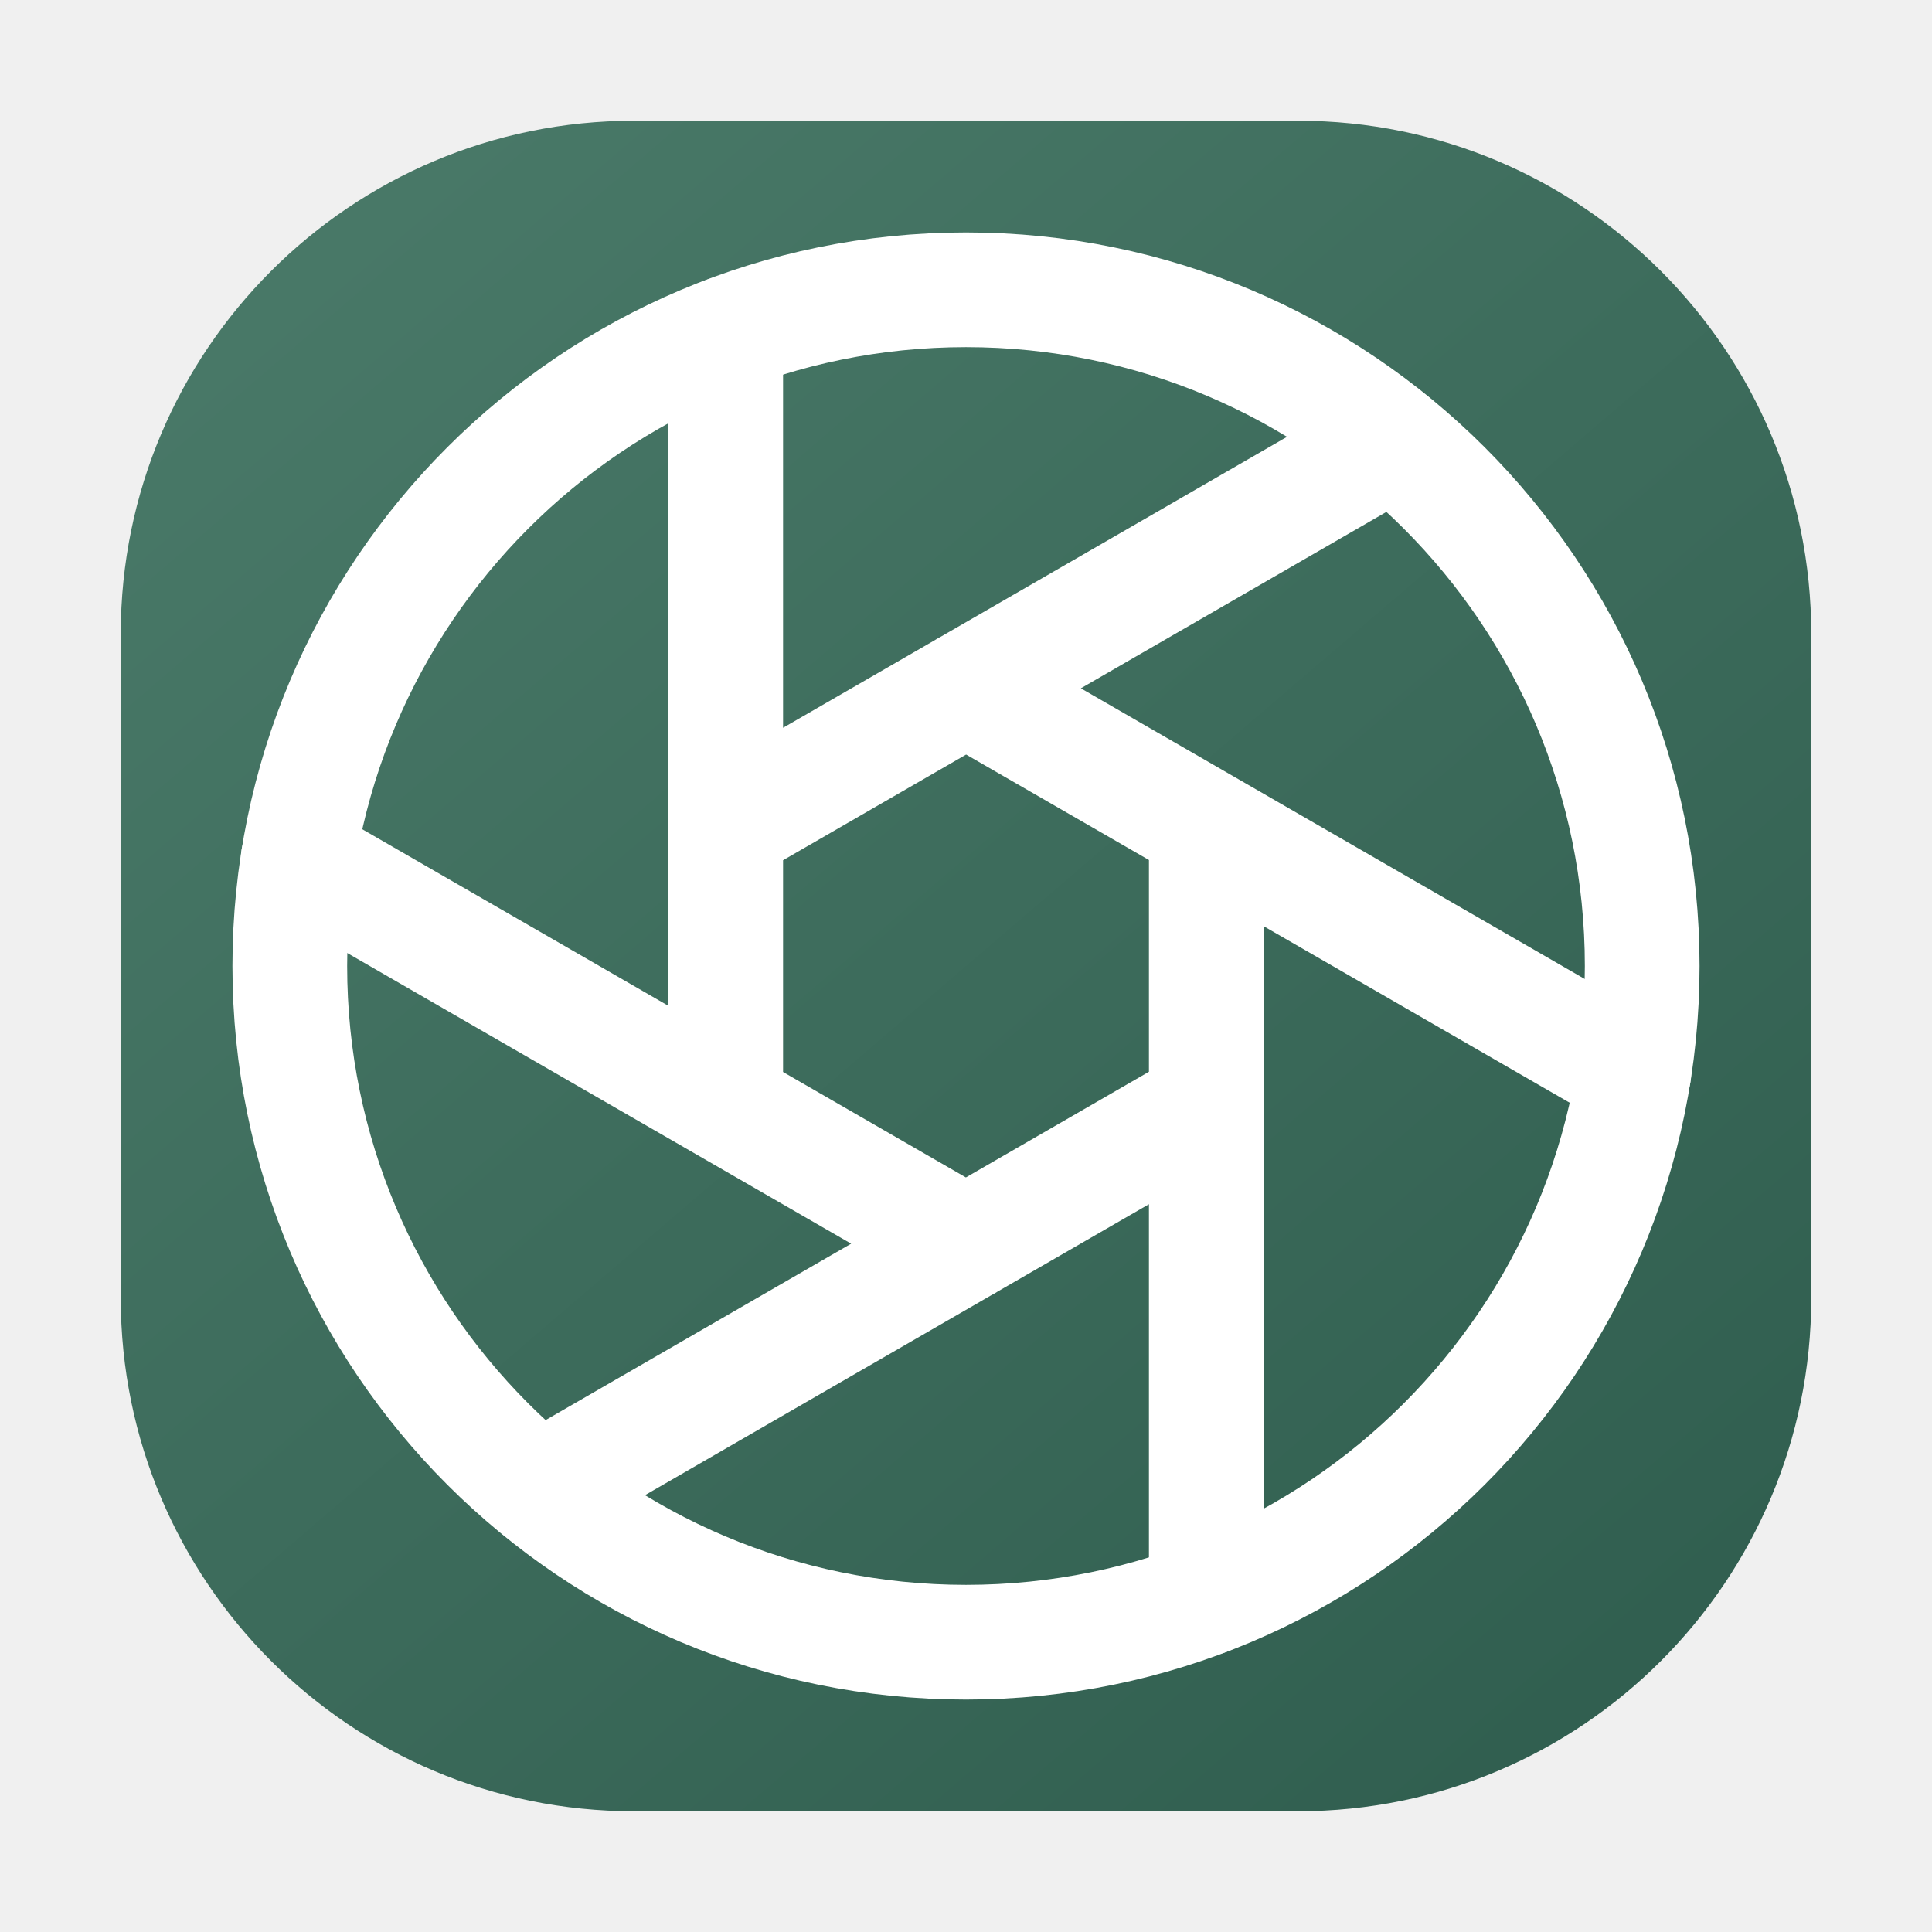
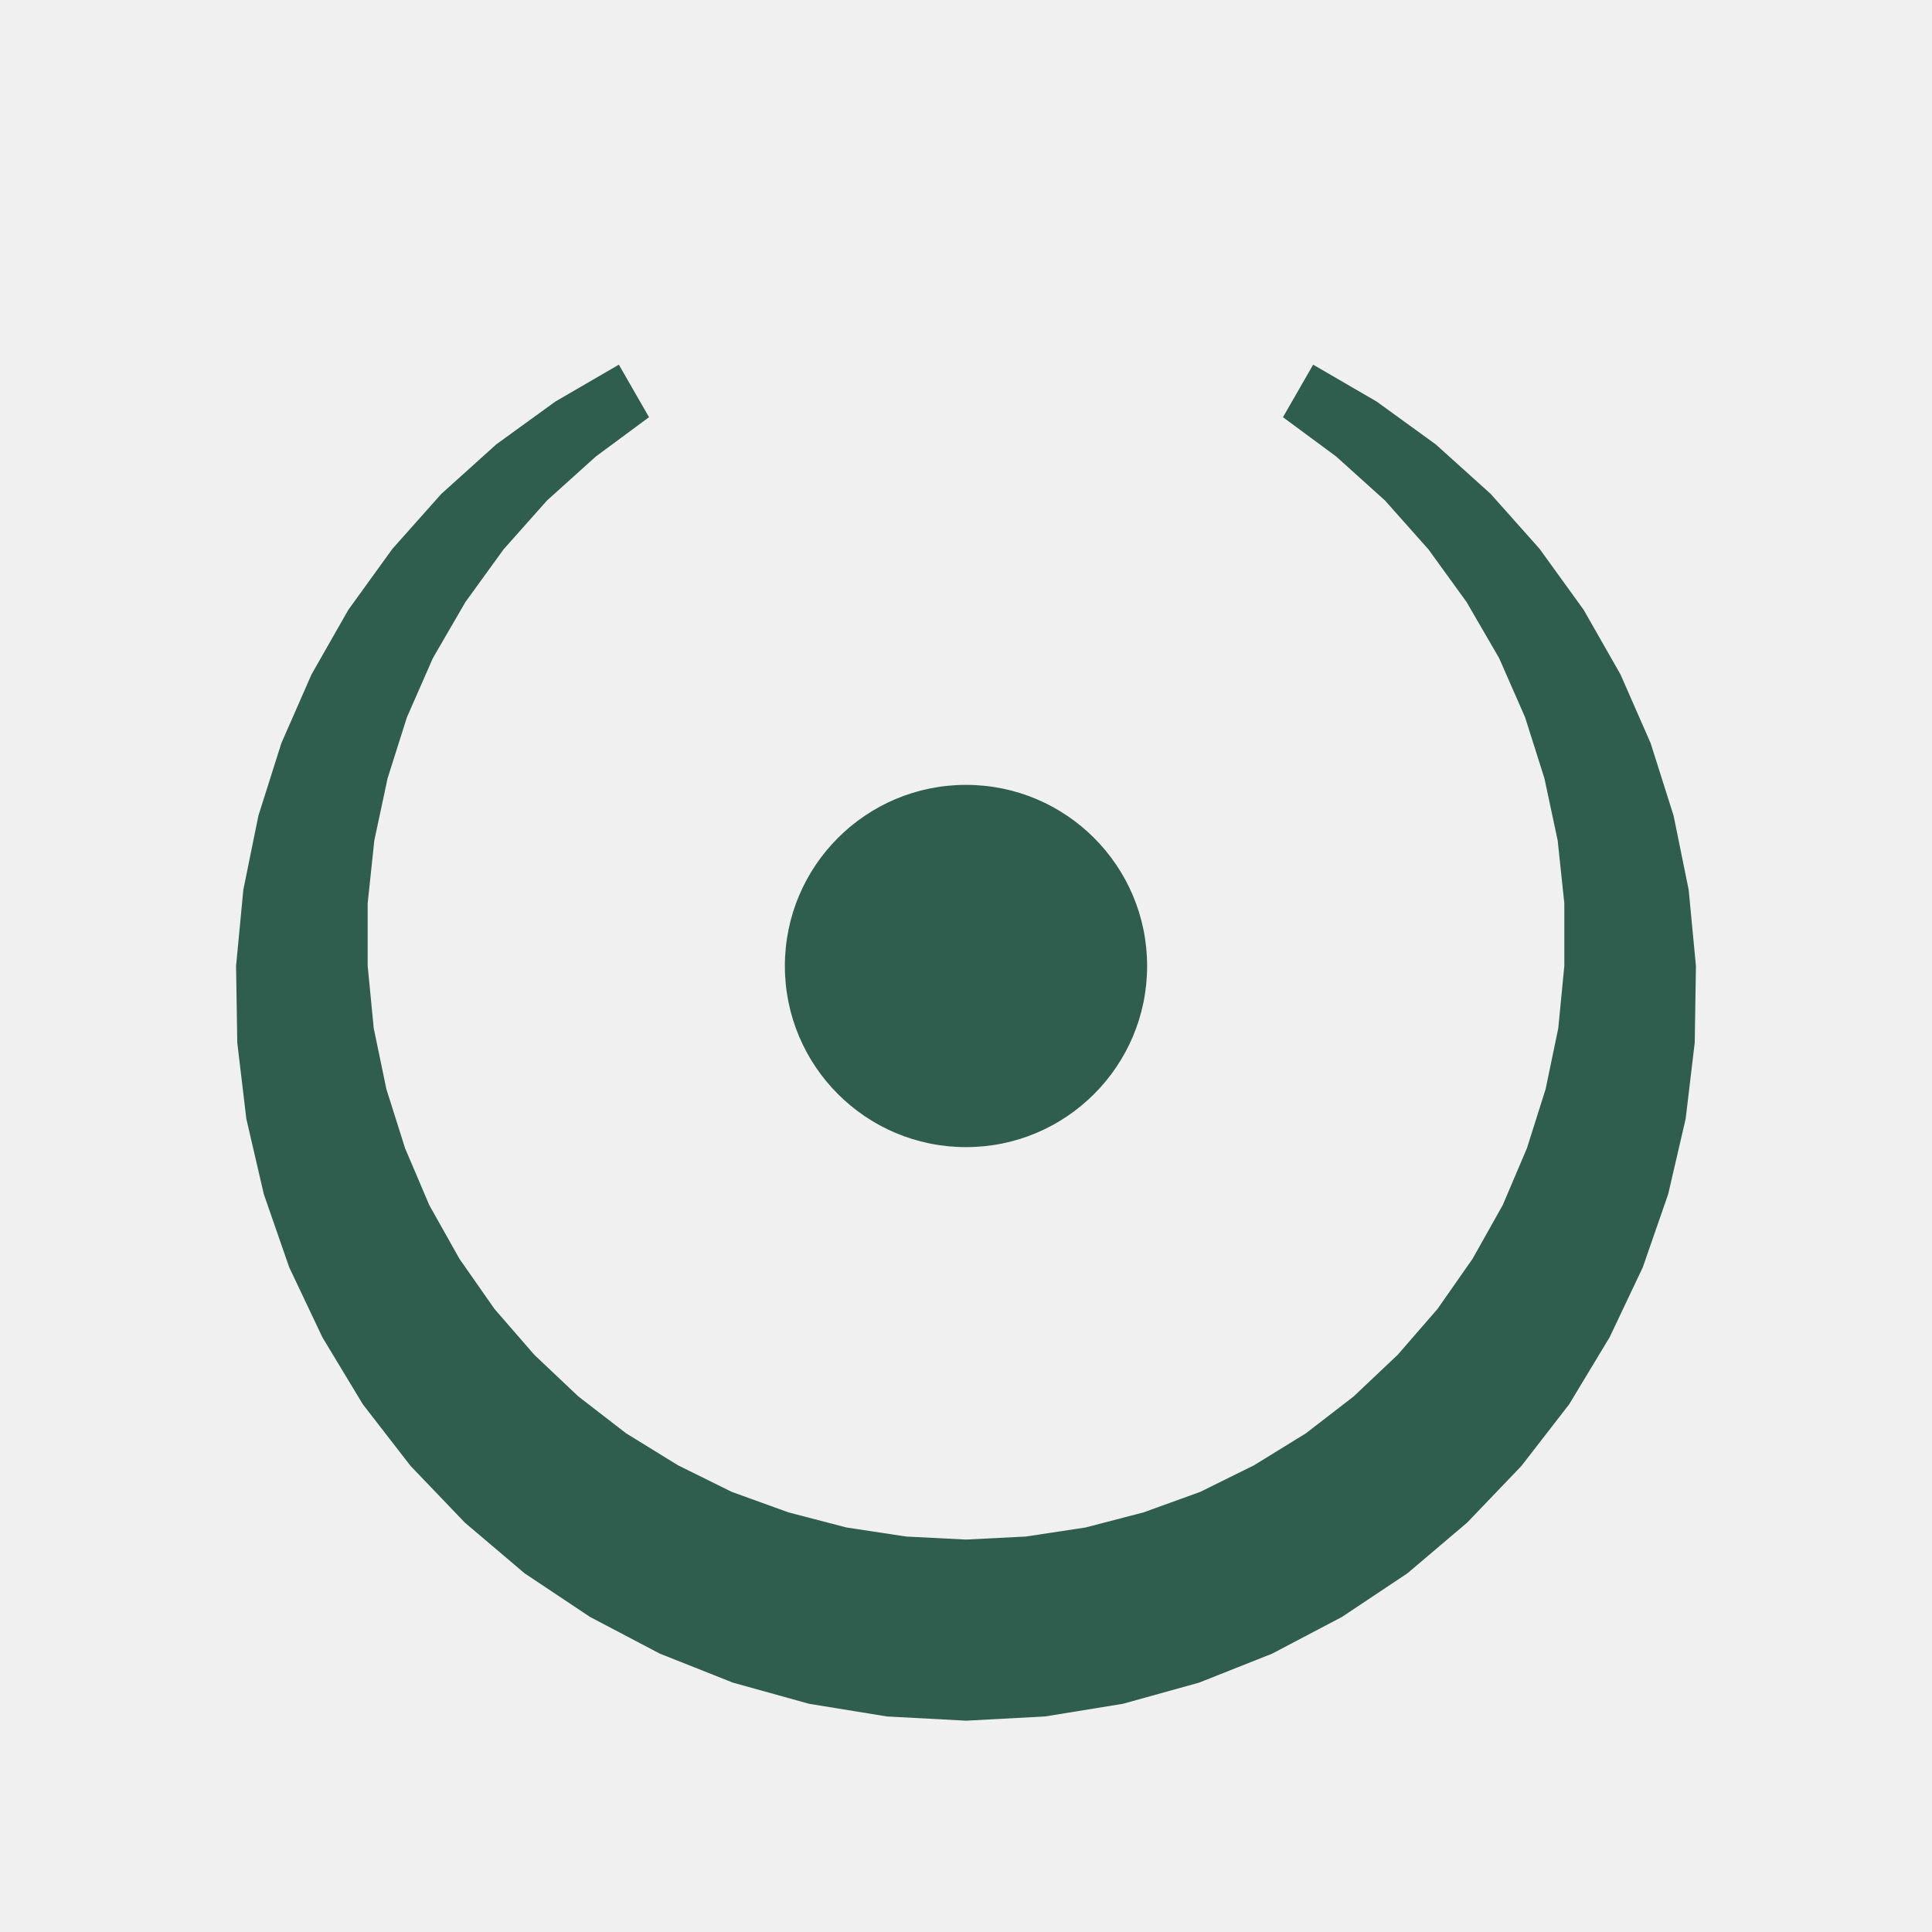
- <svg xmlns="http://www.w3.org/2000/svg" viewBox="0 0 32 32" fill="none">
-   <defs>
-     <linearGradient id="g" x1="4" y1="2" x2="28" y2="30" gradientUnits="userSpaceOnUse">
-       <stop offset="0" stop-color="#4A7A69" />
-       <stop offset="1" stop-color="#2F5D4E" />
-     </linearGradient>
-   </defs>
-   <rect x="2" y="2" width="28" height="28" rx="8.5" fill="url(#g)" />
-   <circle cx="16" cy="16" r="11.2" stroke="#fff" stroke-width="1.9" />
-   <path d="M16.00 11.40L27.06 17.78M19.98 13.70L19.98 26.47M19.98 18.30L8.93 24.68M16.00 20.60L4.94 14.22M12.02 18.30L12.02 5.53M12.02 13.70L23.07 7.32" stroke="#fff" stroke-width="1.9" stroke-linecap="round" />
+ <svg xmlns="http://www.w3.org/2000/svg" viewBox="0 0 32 32">
+   <style>path,circle{fill:#2F5D4E}@media (prefers-color-scheme:dark){path,circle{fill:#8FCBB1}}</style>
+   <path d="M21.75 6.04 L22.80 6.65 L23.78 7.36 L24.69 8.18 L25.50 9.09 L26.23 10.10 L26.84 11.17 L27.34 12.31 L27.72 13.51 L27.97 14.74 L28.09 16.00 L28.07 17.27 L27.92 18.53 L27.63 19.78 L27.21 20.99 L26.66 22.15 L25.99 23.26 L25.20 24.28 L24.30 25.22 L23.31 26.06 L22.23 26.78 L21.07 27.39 L19.86 27.87 L18.60 28.22 L17.31 28.43 L16.00 28.50 L14.69 28.43 L13.40 28.22 L12.14 27.87 L10.93 27.39 L9.77 26.78 L8.69 26.06 L7.70 25.22 L6.80 24.28 L6.01 23.26 L5.34 22.15 L4.79 20.99 L4.37 19.78 L4.08 18.53 L3.93 17.27 L3.91 16.00 L4.03 14.74 L4.28 13.51 L4.66 12.31 L5.16 11.17 L5.77 10.10 L6.50 9.09 L7.31 8.18 L8.22 7.36 L9.20 6.65 L10.25 6.04 L10.75 6.91 L9.87 7.56 L9.06 8.29 L8.34 9.10 L7.71 9.97 L7.17 10.90 L6.74 11.88 L6.42 12.89 L6.20 13.92 L6.09 14.96 L6.09 16.00 L6.19 17.03 L6.40 18.04 L6.71 19.02 L7.11 19.96 L7.61 20.85 L8.19 21.68 L8.85 22.44 L9.58 23.13 L10.37 23.74 L11.23 24.27 L12.12 24.71 L13.06 25.05 L14.02 25.30 L15.01 25.45 L16.00 25.50 L16.99 25.45 L17.98 25.30 L18.94 25.05 L19.88 24.71 L20.77 24.27 L21.63 23.74 L22.42 23.13 L23.15 22.44 L23.81 21.68 L24.39 20.85 L24.89 19.96 L25.29 19.02 L25.60 18.04 L25.81 17.03 L25.91 16.00 L25.91 14.96 L25.80 13.92 L25.58 12.89 L25.26 11.88 L24.83 10.90 L24.29 9.97 L23.66 9.10 L22.94 8.29 L22.13 7.56 L21.25 6.91Z" />
+   <circle cx="16" cy="16" r="3" />
</svg>
